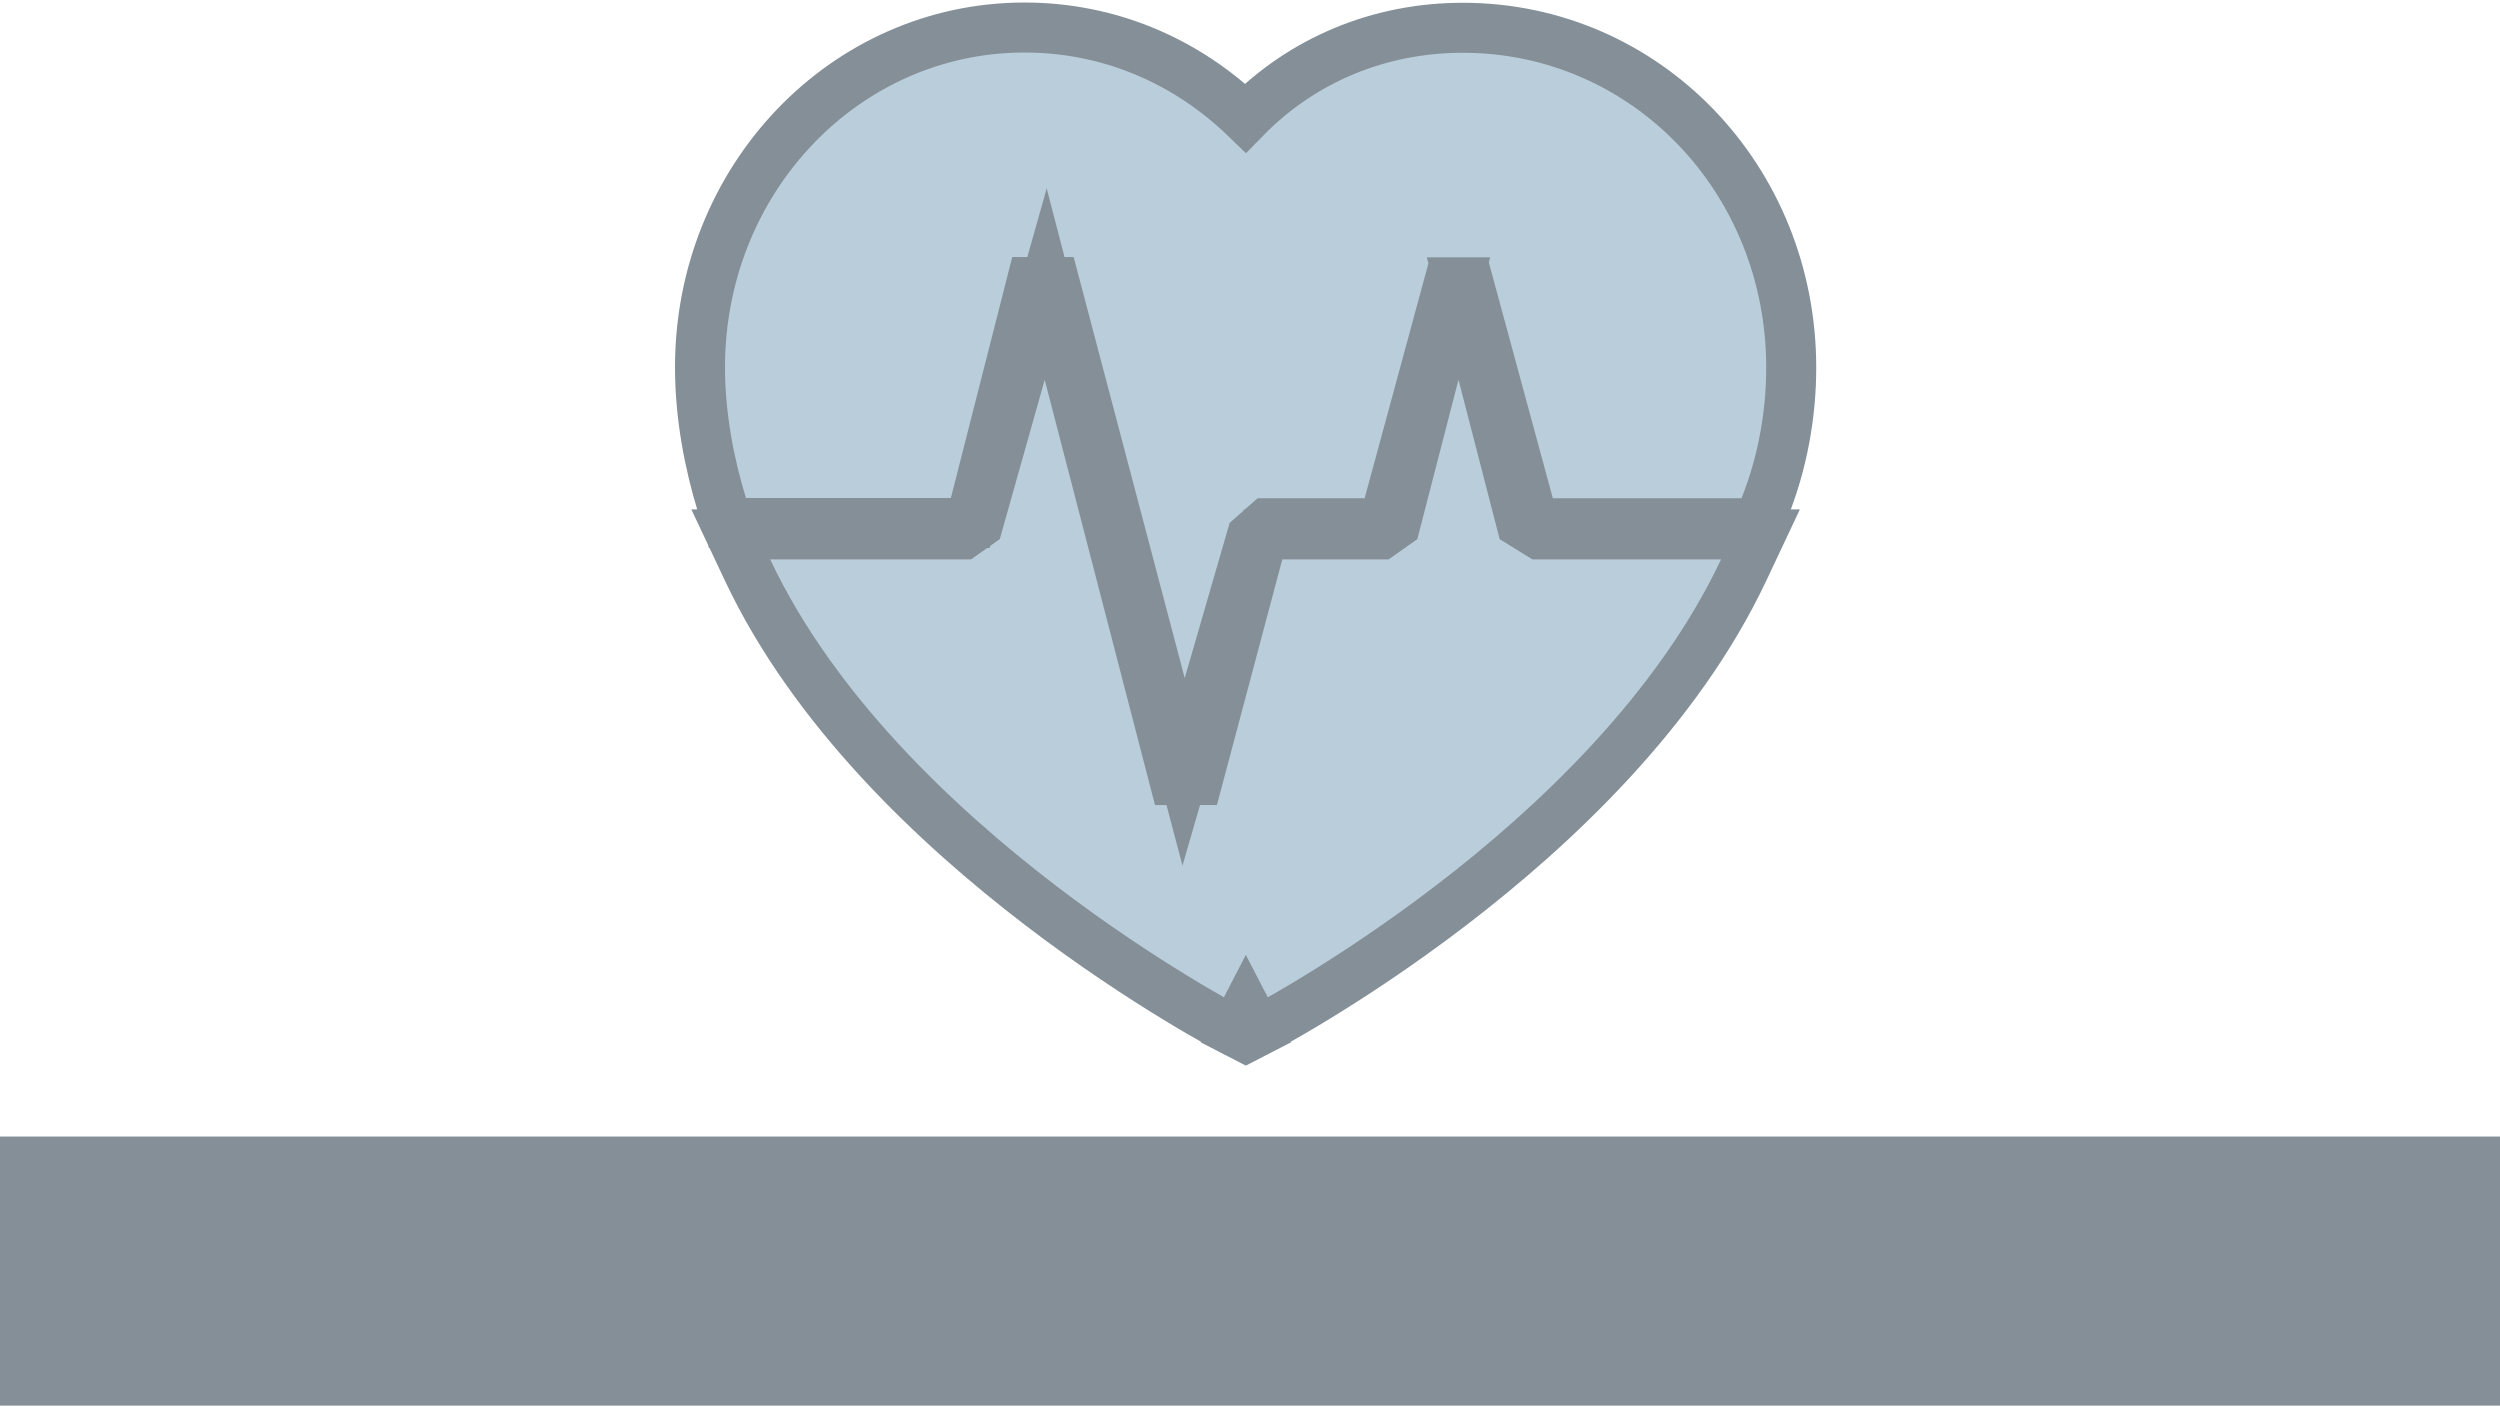
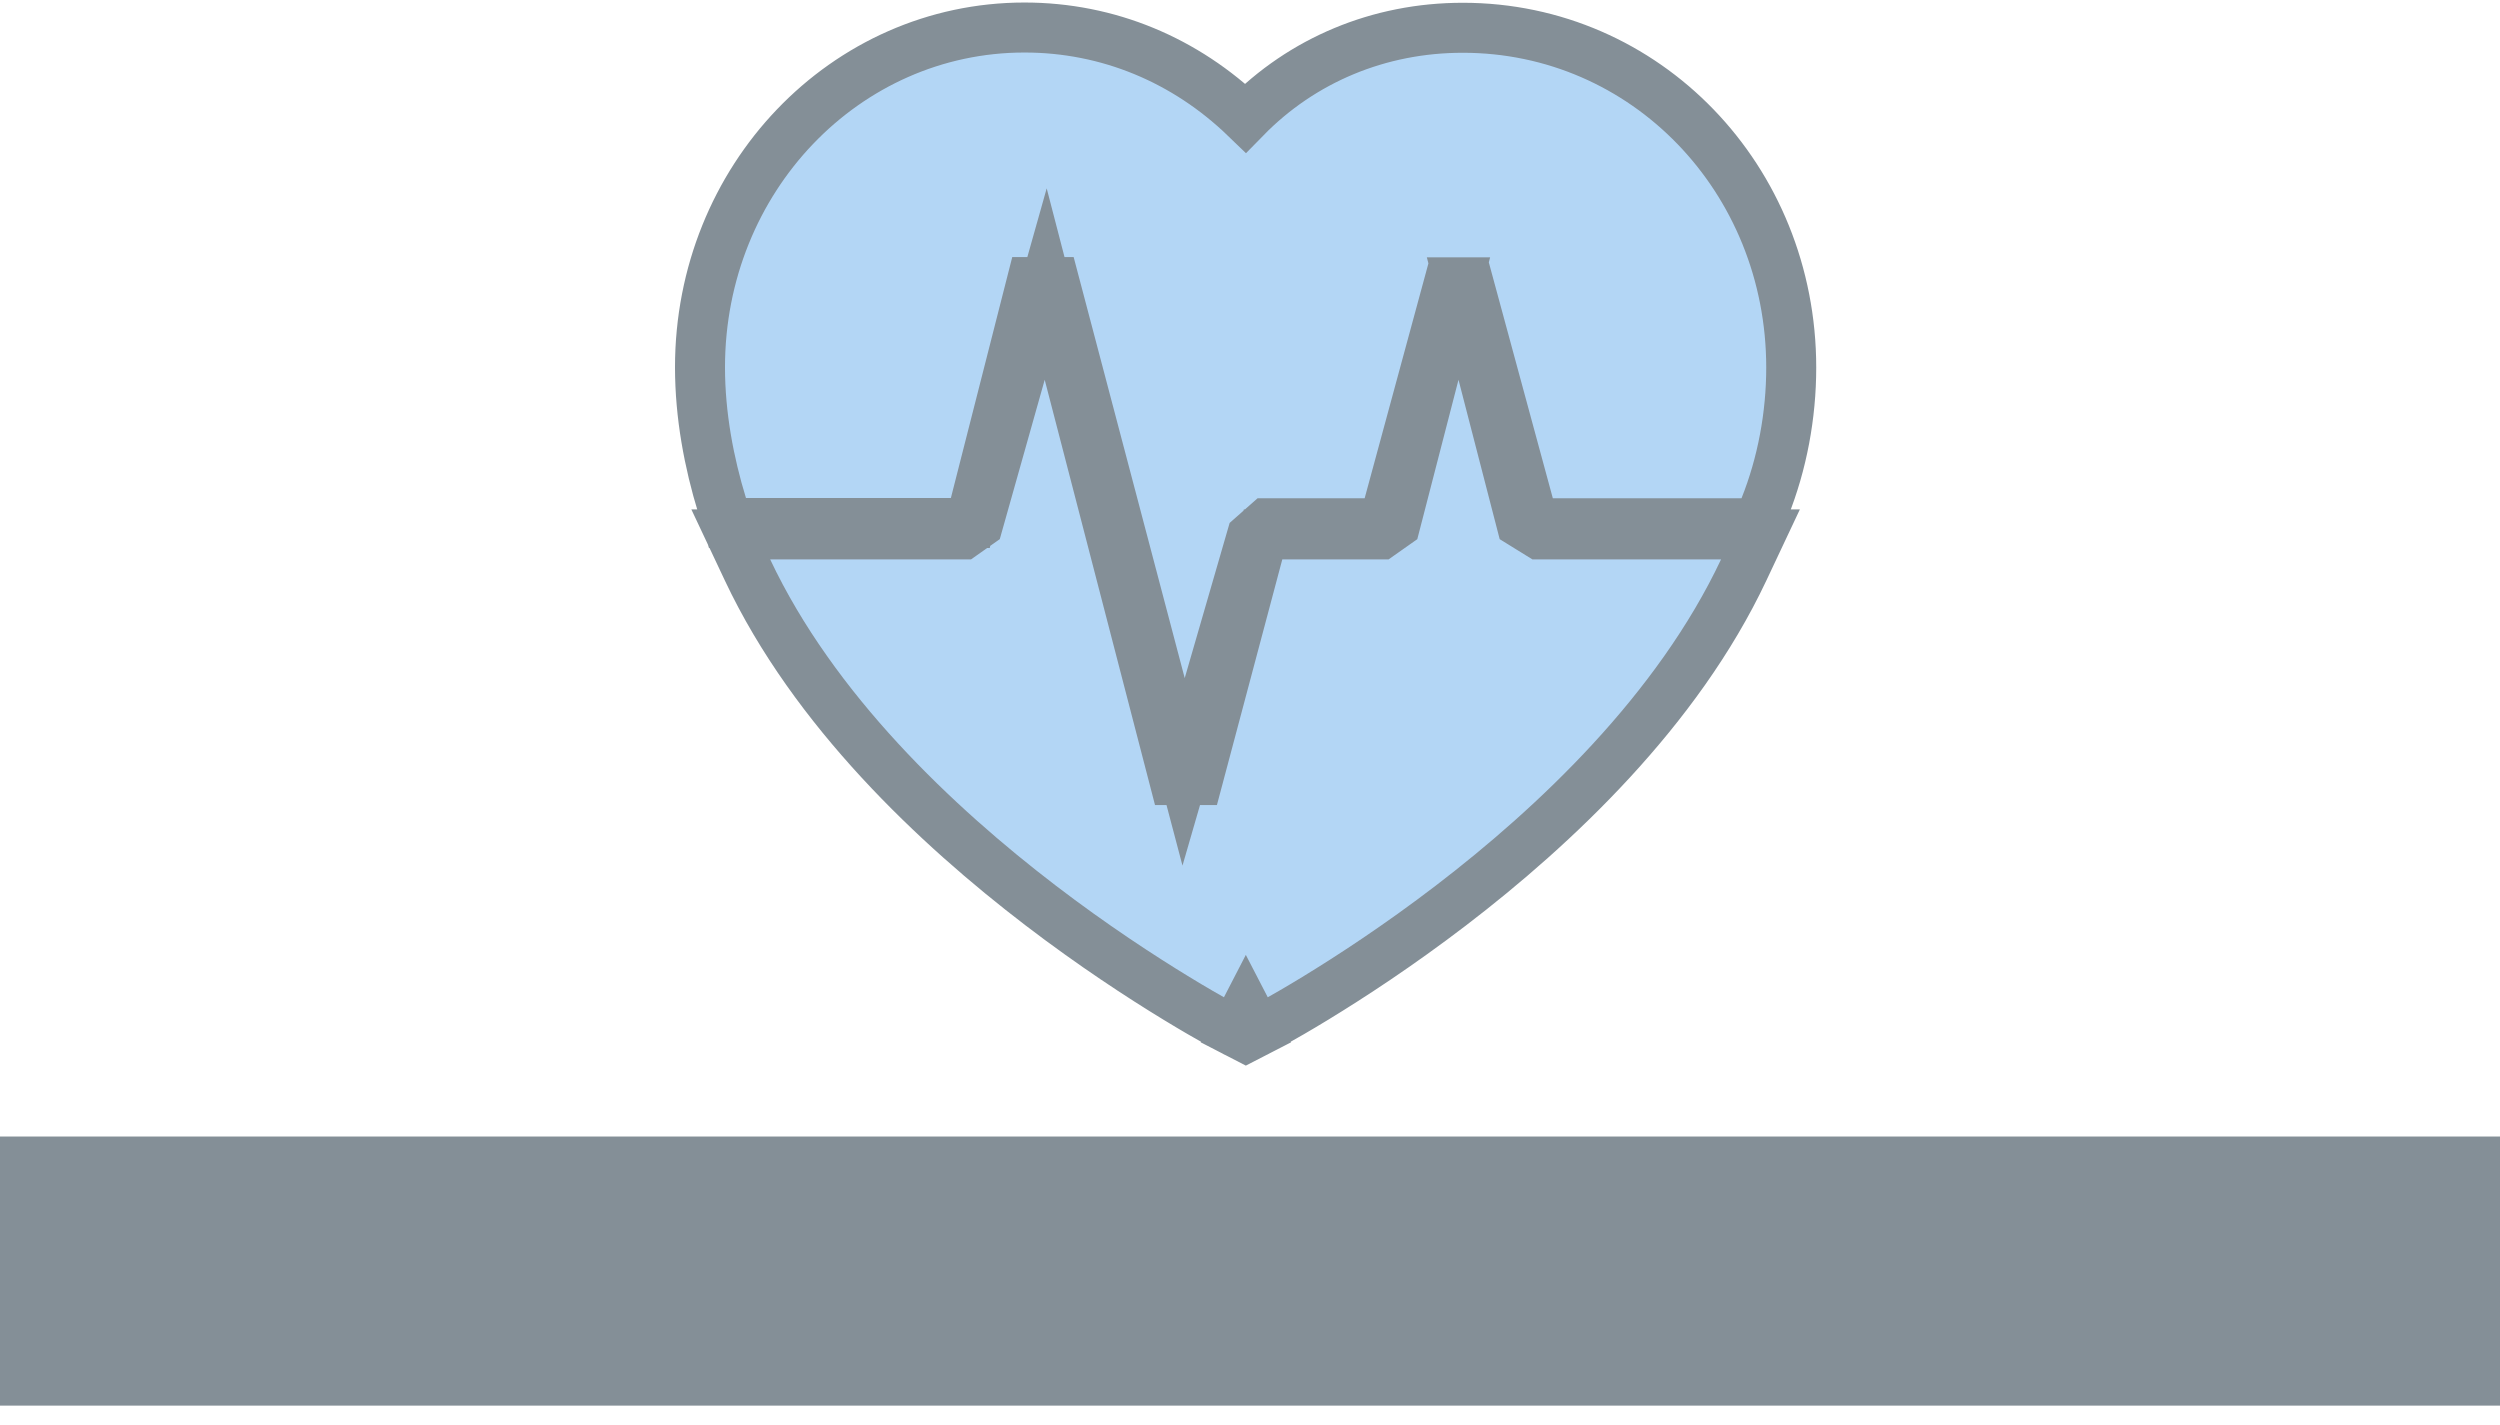
<svg xmlns="http://www.w3.org/2000/svg" width="100" height="57" viewBox="0 0 100 57" fill="none">
  <path opacity="0.5" d="M100 45.461L0 45.461L0 56.225L100 56.225V45.461Z" fill="#091f2f" />
  <g opacity="0.5">
-     <path d="M49.834 40.373C49.375 41.262 49.375 41.262 49.375 41.261L49.374 41.261L49.371 41.26L49.362 41.255L49.329 41.237C49.3 41.222 49.258 41.2 49.204 41.171C49.096 41.113 48.939 41.028 48.739 40.916C48.338 40.693 47.762 40.363 47.057 39.933C45.648 39.075 43.717 37.818 41.623 36.217C37.456 33.031 32.55 28.414 29.902 22.801L29.23 21.375H30.807H38.526L39.125 20.953L40.826 14.92L41.828 11.363L42.756 14.94L46.974 31.202H47.908L50.326 22.118L50.523 21.375H51.292H55.228L55.816 20.961L57.372 14.941L58.314 11.293H57.967L55.551 20.192L55.351 20.93H54.586H50.682L50.065 21.475L48.349 27.402L47.344 30.874L46.422 27.379L42.176 11.283H41.267L39.004 20.167L38.812 20.921H38.035H29.839H29.099L28.883 20.214C28.361 18.516 28 16.61 28 14.693C28 7.148 33.808 1.101 40.98 1.101C44.332 1.101 47.423 2.406 49.819 4.719C52.083 2.405 55.156 1.111 58.51 1.111C65.832 1.111 71.649 7.149 71.649 14.703C71.649 16.621 71.287 18.553 70.589 20.301L70.338 20.93H69.661H62.113H61.349L61.148 20.192L58.733 11.293H58.365L59.308 14.941L60.855 20.927L61.579 21.375H68.842H70.419L69.747 22.801C67.1 28.418 62.198 33.036 58.037 36.22C55.945 37.821 54.016 39.077 52.609 39.935C51.905 40.364 51.33 40.693 50.929 40.916C50.729 41.028 50.572 41.113 50.465 41.171C50.411 41.2 50.369 41.222 50.34 41.237L50.307 41.255L50.298 41.26L50.295 41.261L50.294 41.261C50.294 41.262 50.294 41.262 49.834 40.373ZM49.834 40.373L49.375 41.262L49.834 41.499L50.294 41.262L49.834 40.373Z" fill="#3c7297" fill-opacity="0.7" stroke="#091f2f" stroke-width="2" />
+     <path d="M49.834 40.373C49.375 41.262 49.375 41.262 49.375 41.261L49.374 41.261L49.371 41.26L49.362 41.255L49.329 41.237C49.3 41.222 49.258 41.2 49.204 41.171C49.096 41.113 48.939 41.028 48.739 40.916C48.338 40.693 47.762 40.363 47.057 39.933C45.648 39.075 43.717 37.818 41.623 36.217C37.456 33.031 32.55 28.414 29.902 22.801L29.23 21.375H30.807H38.526L39.125 20.953L40.826 14.92L41.828 11.363L42.756 14.94L46.974 31.202H47.908L50.326 22.118L50.523 21.375H51.292H55.228L55.816 20.961L57.372 14.941L58.314 11.293H57.967L55.551 20.192L55.351 20.93H54.586H50.682L50.065 21.475L48.349 27.402L47.344 30.874L46.422 27.379L42.176 11.283H41.267L39.004 20.167L38.812 20.921H38.035H29.839H29.099L28.883 20.214C28.361 18.516 28 16.61 28 14.693C28 7.148 33.808 1.101 40.98 1.101C44.332 1.101 47.423 2.406 49.819 4.719C52.083 2.405 55.156 1.111 58.51 1.111C65.832 1.111 71.649 7.149 71.649 14.703C71.649 16.621 71.287 18.553 70.589 20.301L70.338 20.93H69.661H62.113H61.349L61.148 20.192L58.733 11.293H58.365L59.308 14.941L60.855 20.927L61.579 21.375H68.842H70.419L69.747 22.801C67.1 28.418 62.198 33.036 58.037 36.22C55.945 37.821 54.016 39.077 52.609 39.935C51.905 40.364 51.33 40.693 50.929 40.916C50.729 41.028 50.572 41.113 50.465 41.171C50.411 41.2 50.369 41.222 50.34 41.237L50.307 41.255L50.298 41.26L50.295 41.261L50.294 41.261C50.294 41.262 50.294 41.262 49.834 40.373ZM49.834 40.373L49.375 41.262L49.834 41.499L50.294 41.262L49.834 40.373Z" fill="#288be4" fill-opacity="0.7" stroke="#091f2f" stroke-width="2" />
  </g>
</svg>
